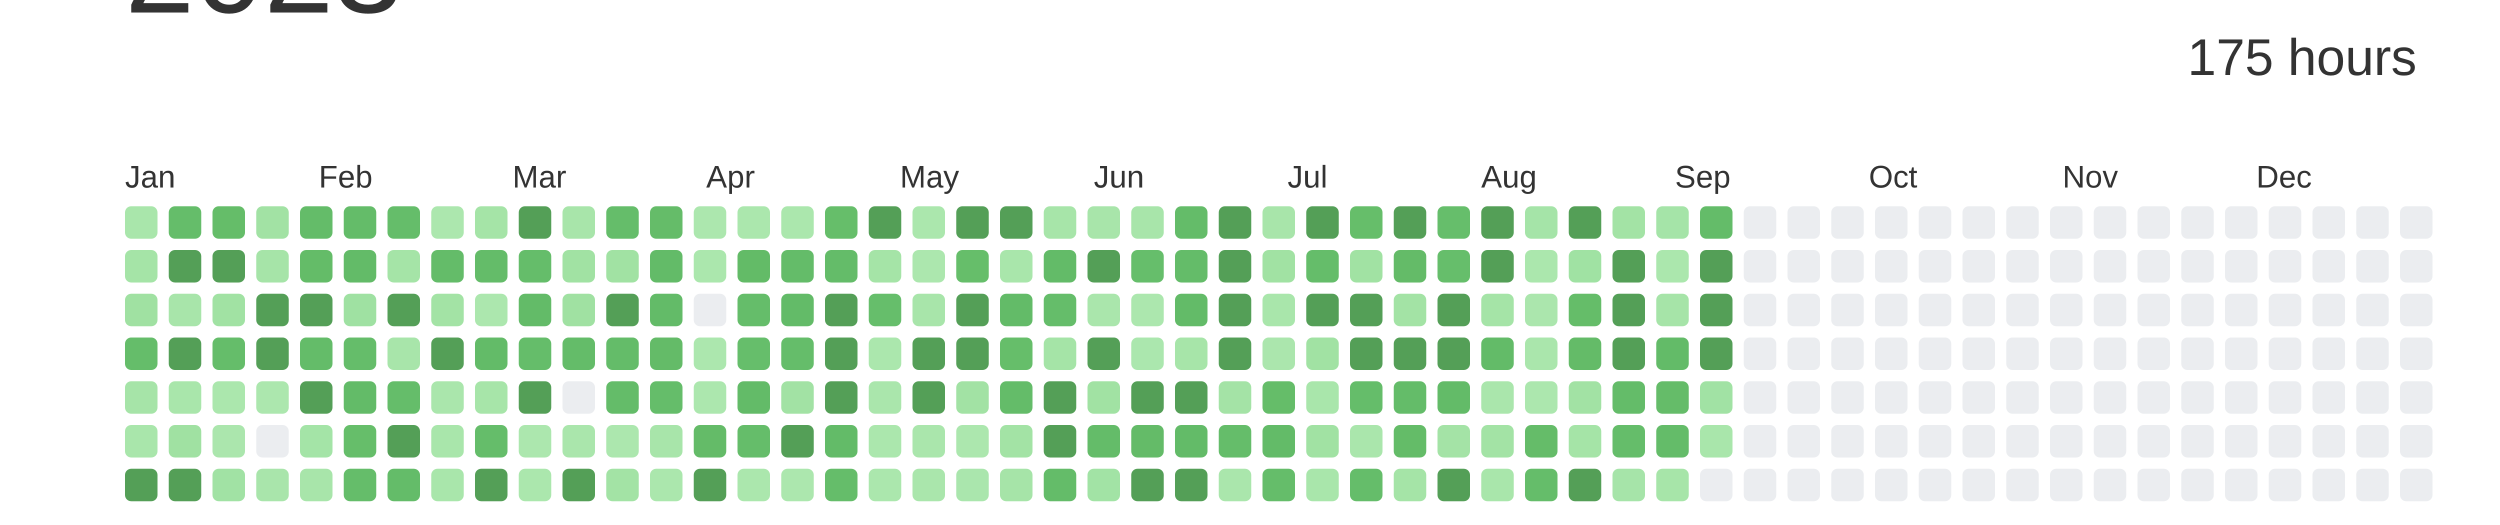
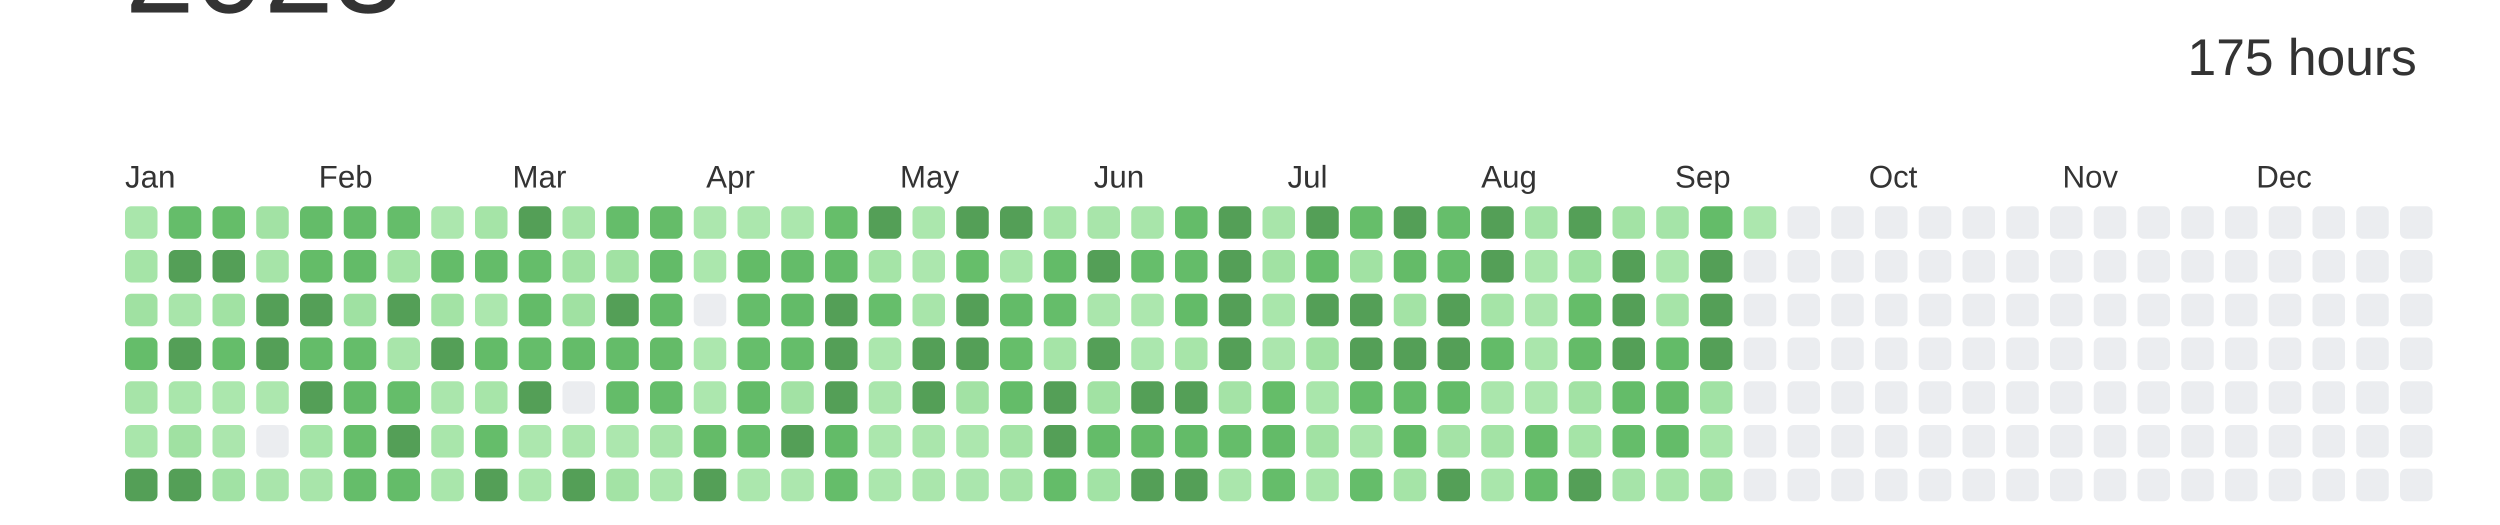
<svg xmlns="http://www.w3.org/2000/svg" baseProfile="full" height="42mm" version="1.1" viewBox="0,0,200,42" width="200mm">
  <defs />
  <rect fill="#ffffff" height="42" width="200" x="0" y="0" />
  <text alignment-baseline="hanging" fill="#333333" style="font-size:10.0px; font-family:Arial;" x="10" y="1">2023</text>
  <text alignment-baseline="hanging" fill="#333333" style="font-size:4.125px; font-family:Arial;" x="175" y="6">175 hours</text>
  <text fill="#333333" style="font-size:2.5px; font-family:Arial" x="10.0" y="15">Jan</text>
  <text fill="#333333" style="font-size:2.5px; font-family:Arial" x="25.5" y="15">Feb</text>
  <text fill="#333333" style="font-size:2.5px; font-family:Arial" x="41.0" y="15">Mar</text>
  <text fill="#333333" style="font-size:2.5px; font-family:Arial" x="56.5" y="15">Apr</text>
  <text fill="#333333" style="font-size:2.5px; font-family:Arial" x="72.0" y="15">May</text>
  <text fill="#333333" style="font-size:2.5px; font-family:Arial" x="87.5" y="15">Jun</text>
  <text fill="#333333" style="font-size:2.5px; font-family:Arial" x="103.0" y="15">Jul</text>
  <text fill="#333333" style="font-size:2.5px; font-family:Arial" x="118.5" y="15">Aug</text>
  <text fill="#333333" style="font-size:2.5px; font-family:Arial" x="134.0" y="15">Sep</text>
  <text fill="#333333" style="font-size:2.5px; font-family:Arial" x="149.5" y="15">Oct</text>
  <text fill="#333333" style="font-size:2.5px; font-family:Arial" x="165.0" y="15">Nov</text>
  <text fill="#333333" style="font-size:2.5px; font-family:Arial" x="180.5" y="15">Dec</text>
  <rect fill="#a9e6ab" height="2.6" rx="0.5" ry="0.5" width="2.6" x="10.0" y="16.5" />
  <rect fill="#a5e4a7" height="2.6" rx="0.5" ry="0.5" width="2.6" x="10.0" y="20.0" />
  <rect fill="#a0e1a2" height="2.6" rx="0.5" ry="0.5" width="2.6" x="10.0" y="23.5" />
  <rect fill="#65bd6a" height="2.6" rx="0.5" ry="0.5" width="2.6" x="10.0" y="27.0" />
  <rect fill="#a6e4a8" height="2.6" rx="0.5" ry="0.5" width="2.6" x="10.0" y="30.5" />
  <rect fill="#a9e6ab" height="2.6" rx="0.5" ry="0.5" width="2.6" x="10.0" y="34.0" />
  <rect fill="#549F57" height="2.6" rx="0.5" ry="0.5" width="2.6" x="10.0" y="37.5" />
  <rect fill="#65bd6a" height="2.6" rx="0.5" ry="0.5" width="2.6" x="13.5" y="16.5" />
  <rect fill="#549F57" height="2.6" rx="0.5" ry="0.5" width="2.6" x="13.5" y="20.0" />
  <rect fill="#a8e5aa" height="2.6" rx="0.5" ry="0.5" width="2.6" x="13.5" y="23.5" />
  <rect fill="#549F57" height="2.6" rx="0.5" ry="0.5" width="2.6" x="13.5" y="27.0" />
  <rect fill="#a9e6ab" height="2.6" rx="0.5" ry="0.5" width="2.6" x="13.5" y="30.5" />
  <rect fill="#a0e1a2" height="2.6" rx="0.5" ry="0.5" width="2.6" x="13.5" y="34.0" />
  <rect fill="#549F57" height="2.6" rx="0.5" ry="0.5" width="2.6" x="13.5" y="37.5" />
  <rect fill="#65bd69" height="2.6" rx="0.5" ry="0.5" width="2.6" x="17.0" y="16.5" />
  <rect fill="#549F57" height="2.6" rx="0.5" ry="0.5" width="2.6" x="17.0" y="20.0" />
  <rect fill="#a1e2a3" height="2.6" rx="0.5" ry="0.5" width="2.6" x="17.0" y="23.5" />
  <rect fill="#65bd6a" height="2.6" rx="0.5" ry="0.5" width="2.6" x="17.0" y="27.0" />
  <rect fill="#abe7ad" height="2.6" rx="0.5" ry="0.5" width="2.6" x="17.0" y="30.5" />
  <rect fill="#abe6ad" height="2.6" rx="0.5" ry="0.5" width="2.6" x="17.0" y="34.0" />
  <rect fill="#a1e2a4" height="2.6" rx="0.5" ry="0.5" width="2.6" x="17.0" y="37.5" />
  <rect fill="#a2e2a4" height="2.6" rx="0.5" ry="0.5" width="2.6" x="20.5" y="16.5" />
  <rect fill="#a6e4a8" height="2.6" rx="0.5" ry="0.5" width="2.6" x="20.5" y="20.0" />
  <rect fill="#549F57" height="2.6" rx="0.5" ry="0.5" width="2.6" x="20.5" y="23.5" />
  <rect fill="#549F57" height="2.6" rx="0.5" ry="0.5" width="2.6" x="20.5" y="27.0" />
  <rect fill="#ace7ae" height="2.6" rx="0.5" ry="0.5" width="2.6" x="20.5" y="30.5" />
  <rect fill="#EBEDF0" height="2.6" rx="0.5" ry="0.5" width="2.6" x="20.5" y="34.0" />
  <rect fill="#a9e5ab" height="2.6" rx="0.5" ry="0.5" width="2.6" x="20.5" y="37.5" />
  <rect fill="#64bc69" height="2.6" rx="0.5" ry="0.5" width="2.6" x="24.0" y="16.5" />
  <rect fill="#64bc68" height="2.6" rx="0.5" ry="0.5" width="2.6" x="24.0" y="20.0" />
  <rect fill="#549F57" height="2.6" rx="0.5" ry="0.5" width="2.6" x="24.0" y="23.5" />
  <rect fill="#64bc69" height="2.6" rx="0.5" ry="0.5" width="2.6" x="24.0" y="27.0" />
  <rect fill="#549F57" height="2.6" rx="0.5" ry="0.5" width="2.6" x="24.0" y="30.5" />
  <rect fill="#a4e4a7" height="2.6" rx="0.5" ry="0.5" width="2.6" x="24.0" y="34.0" />
  <rect fill="#a8e5aa" height="2.6" rx="0.5" ry="0.5" width="2.6" x="24.0" y="37.5" />
  <rect fill="#64bc69" height="2.6" rx="0.5" ry="0.5" width="2.6" x="27.5" y="16.5" />
  <rect fill="#63bb68" height="2.6" rx="0.5" ry="0.5" width="2.6" x="27.5" y="20.0" />
  <rect fill="#9fe1a2" height="2.6" rx="0.5" ry="0.5" width="2.6" x="27.5" y="23.5" />
  <rect fill="#65bd6a" height="2.6" rx="0.5" ry="0.5" width="2.6" x="27.5" y="27.0" />
  <rect fill="#63bb68" height="2.6" rx="0.5" ry="0.5" width="2.6" x="27.5" y="30.5" />
  <rect fill="#66be6a" height="2.6" rx="0.5" ry="0.5" width="2.6" x="27.5" y="34.0" />
  <rect fill="#65bd6a" height="2.6" rx="0.5" ry="0.5" width="2.6" x="27.5" y="37.5" />
  <rect fill="#65bd6a" height="2.6" rx="0.5" ry="0.5" width="2.6" x="31.0" y="16.5" />
  <rect fill="#a5e4a7" height="2.6" rx="0.5" ry="0.5" width="2.6" x="31.0" y="20.0" />
  <rect fill="#549F57" height="2.6" rx="0.5" ry="0.5" width="2.6" x="31.0" y="23.5" />
  <rect fill="#a8e5aa" height="2.6" rx="0.5" ry="0.5" width="2.6" x="31.0" y="27.0" />
  <rect fill="#65bd6a" height="2.6" rx="0.5" ry="0.5" width="2.6" x="31.0" y="30.5" />
  <rect fill="#549F57" height="2.6" rx="0.5" ry="0.5" width="2.6" x="31.0" y="34.0" />
  <rect fill="#64bc69" height="2.6" rx="0.5" ry="0.5" width="2.6" x="31.0" y="37.5" />
  <rect fill="#ace7ae" height="2.6" rx="0.5" ry="0.5" width="2.6" x="34.5" y="16.5" />
  <rect fill="#64bc69" height="2.6" rx="0.5" ry="0.5" width="2.6" x="34.5" y="20.0" />
  <rect fill="#a3e3a5" height="2.6" rx="0.5" ry="0.5" width="2.6" x="34.5" y="23.5" />
  <rect fill="#549F57" height="2.6" rx="0.5" ry="0.5" width="2.6" x="34.5" y="27.0" />
  <rect fill="#aae6ac" height="2.6" rx="0.5" ry="0.5" width="2.6" x="34.5" y="30.5" />
  <rect fill="#a9e6ab" height="2.6" rx="0.5" ry="0.5" width="2.6" x="34.5" y="34.0" />
  <rect fill="#a9e6ab" height="2.6" rx="0.5" ry="0.5" width="2.6" x="34.5" y="37.5" />
  <rect fill="#a5e4a7" height="2.6" rx="0.5" ry="0.5" width="2.6" x="38.0" y="16.5" />
  <rect fill="#64bc69" height="2.6" rx="0.5" ry="0.5" width="2.6" x="38.0" y="20.0" />
  <rect fill="#ace7ae" height="2.6" rx="0.5" ry="0.5" width="2.6" x="38.0" y="23.5" />
  <rect fill="#63bb68" height="2.6" rx="0.5" ry="0.5" width="2.6" x="38.0" y="27.0" />
  <rect fill="#a7e5a9" height="2.6" rx="0.5" ry="0.5" width="2.6" x="38.0" y="30.5" />
  <rect fill="#65bd6a" height="2.6" rx="0.5" ry="0.5" width="2.6" x="38.0" y="34.0" />
  <rect fill="#549F57" height="2.6" rx="0.5" ry="0.5" width="2.6" x="38.0" y="37.5" />
  <rect fill="#549F57" height="2.6" rx="0.5" ry="0.5" width="2.6" x="41.5" y="16.5" />
  <rect fill="#65bd6a" height="2.6" rx="0.5" ry="0.5" width="2.6" x="41.5" y="20.0" />
  <rect fill="#63bb68" height="2.6" rx="0.5" ry="0.5" width="2.6" x="41.5" y="23.5" />
  <rect fill="#65bd6a" height="2.6" rx="0.5" ry="0.5" width="2.6" x="41.5" y="27.0" />
  <rect fill="#549F57" height="2.6" rx="0.5" ry="0.5" width="2.6" x="41.5" y="30.5" />
  <rect fill="#ace7ae" height="2.6" rx="0.5" ry="0.5" width="2.6" x="41.5" y="34.0" />
  <rect fill="#abe7ad" height="2.6" rx="0.5" ry="0.5" width="2.6" x="41.5" y="37.5" />
  <rect fill="#a8e5aa" height="2.6" rx="0.5" ry="0.5" width="2.6" x="45.0" y="16.5" />
  <rect fill="#a1e2a3" height="2.6" rx="0.5" ry="0.5" width="2.6" x="45.0" y="20.0" />
  <rect fill="#a0e1a2" height="2.6" rx="0.5" ry="0.5" width="2.6" x="45.0" y="23.5" />
  <rect fill="#64bc69" height="2.6" rx="0.5" ry="0.5" width="2.6" x="45.0" y="27.0" />
  <rect fill="#EBEDF0" height="2.6" rx="0.5" ry="0.5" width="2.6" x="45.0" y="30.5" />
  <rect fill="#aae6ac" height="2.6" rx="0.5" ry="0.5" width="2.6" x="45.0" y="34.0" />
  <rect fill="#549F57" height="2.6" rx="0.5" ry="0.5" width="2.6" x="45.0" y="37.5" />
  <rect fill="#65bd6a" height="2.6" rx="0.5" ry="0.5" width="2.6" x="48.5" y="16.5" />
  <rect fill="#a1e2a3" height="2.6" rx="0.5" ry="0.5" width="2.6" x="48.5" y="20.0" />
  <rect fill="#549F57" height="2.6" rx="0.5" ry="0.5" width="2.6" x="48.5" y="23.5" />
  <rect fill="#64bc69" height="2.6" rx="0.5" ry="0.5" width="2.6" x="48.5" y="27.0" />
  <rect fill="#64bc69" height="2.6" rx="0.5" ry="0.5" width="2.6" x="48.5" y="30.5" />
  <rect fill="#ace7ae" height="2.6" rx="0.5" ry="0.5" width="2.6" x="48.5" y="34.0" />
  <rect fill="#a3e3a5" height="2.6" rx="0.5" ry="0.5" width="2.6" x="48.5" y="37.5" />
  <rect fill="#65bc69" height="2.6" rx="0.5" ry="0.5" width="2.6" x="52.0" y="16.5" />
  <rect fill="#63bb68" height="2.6" rx="0.5" ry="0.5" width="2.6" x="52.0" y="20.0" />
  <rect fill="#63bb68" height="2.6" rx="0.5" ry="0.5" width="2.6" x="52.0" y="23.5" />
  <rect fill="#64bb68" height="2.6" rx="0.5" ry="0.5" width="2.6" x="52.0" y="27.0" />
  <rect fill="#65bd6a" height="2.6" rx="0.5" ry="0.5" width="2.6" x="52.0" y="30.5" />
  <rect fill="#a8e5aa" height="2.6" rx="0.5" ry="0.5" width="2.6" x="52.0" y="34.0" />
  <rect fill="#abe7ad" height="2.6" rx="0.5" ry="0.5" width="2.6" x="52.0" y="37.5" />
  <rect fill="#ace7ae" height="2.6" rx="0.5" ry="0.5" width="2.6" x="55.5" y="16.5" />
  <rect fill="#abe7ad" height="2.6" rx="0.5" ry="0.5" width="2.6" x="55.5" y="20.0" />
  <rect fill="#EBEDF0" height="2.6" rx="0.5" ry="0.5" width="2.6" x="55.5" y="23.5" />
  <rect fill="#ace7ae" height="2.6" rx="0.5" ry="0.5" width="2.6" x="55.5" y="27.0" />
  <rect fill="#ace7ae" height="2.6" rx="0.5" ry="0.5" width="2.6" x="55.5" y="30.5" />
  <rect fill="#64bb68" height="2.6" rx="0.5" ry="0.5" width="2.6" x="55.5" y="34.0" />
  <rect fill="#549F57" height="2.6" rx="0.5" ry="0.5" width="2.6" x="55.5" y="37.5" />
  <rect fill="#abe7ad" height="2.6" rx="0.5" ry="0.5" width="2.6" x="59.0" y="16.5" />
  <rect fill="#63bb67" height="2.6" rx="0.5" ry="0.5" width="2.6" x="59.0" y="20.0" />
  <rect fill="#65bd6a" height="2.6" rx="0.5" ry="0.5" width="2.6" x="59.0" y="23.5" />
  <rect fill="#66be6b" height="2.6" rx="0.5" ry="0.5" width="2.6" x="59.0" y="27.0" />
  <rect fill="#63bb68" height="2.6" rx="0.5" ry="0.5" width="2.6" x="59.0" y="30.5" />
  <rect fill="#65bd6a" height="2.6" rx="0.5" ry="0.5" width="2.6" x="59.0" y="34.0" />
  <rect fill="#abe7ad" height="2.6" rx="0.5" ry="0.5" width="2.6" x="59.0" y="37.5" />
  <rect fill="#abe7ad" height="2.6" rx="0.5" ry="0.5" width="2.6" x="62.5" y="16.5" />
  <rect fill="#64bc69" height="2.6" rx="0.5" ry="0.5" width="2.6" x="62.5" y="20.0" />
  <rect fill="#63bb68" height="2.6" rx="0.5" ry="0.5" width="2.6" x="62.5" y="23.5" />
  <rect fill="#65bd6a" height="2.6" rx="0.5" ry="0.5" width="2.6" x="62.5" y="27.0" />
  <rect fill="#a2e2a4" height="2.6" rx="0.5" ry="0.5" width="2.6" x="62.5" y="30.5" />
  <rect fill="#549F57" height="2.6" rx="0.5" ry="0.5" width="2.6" x="62.5" y="34.0" />
  <rect fill="#ace7ae" height="2.6" rx="0.5" ry="0.5" width="2.6" x="62.5" y="37.5" />
  <rect fill="#66be6a" height="2.6" rx="0.5" ry="0.5" width="2.6" x="66.0" y="16.5" />
  <rect fill="#64bc69" height="2.6" rx="0.5" ry="0.5" width="2.6" x="66.0" y="20.0" />
  <rect fill="#549F57" height="2.6" rx="0.5" ry="0.5" width="2.6" x="66.0" y="23.5" />
  <rect fill="#549F57" height="2.6" rx="0.5" ry="0.5" width="2.6" x="66.0" y="27.0" />
  <rect fill="#549F57" height="2.6" rx="0.5" ry="0.5" width="2.6" x="66.0" y="30.5" />
  <rect fill="#63bb68" height="2.6" rx="0.5" ry="0.5" width="2.6" x="66.0" y="34.0" />
  <rect fill="#65bd6a" height="2.6" rx="0.5" ry="0.5" width="2.6" x="66.0" y="37.5" />
  <rect fill="#549F57" height="2.6" rx="0.5" ry="0.5" width="2.6" x="69.5" y="16.5" />
  <rect fill="#a5e4a7" height="2.6" rx="0.5" ry="0.5" width="2.6" x="69.5" y="20.0" />
  <rect fill="#66be6b" height="2.6" rx="0.5" ry="0.5" width="2.6" x="69.5" y="23.5" />
  <rect fill="#abe7ad" height="2.6" rx="0.5" ry="0.5" width="2.6" x="69.5" y="27.0" />
  <rect fill="#aae6ac" height="2.6" rx="0.5" ry="0.5" width="2.6" x="69.5" y="30.5" />
  <rect fill="#abe7ad" height="2.6" rx="0.5" ry="0.5" width="2.6" x="69.5" y="34.0" />
  <rect fill="#abe7ad" height="2.6" rx="0.5" ry="0.5" width="2.6" x="69.5" y="37.5" />
  <rect fill="#abe7ad" height="2.6" rx="0.5" ry="0.5" width="2.6" x="73.0" y="16.5" />
  <rect fill="#ace7ae" height="2.6" rx="0.5" ry="0.5" width="2.6" x="73.0" y="20.0" />
  <rect fill="#a8e5aa" height="2.6" rx="0.5" ry="0.5" width="2.6" x="73.0" y="23.5" />
  <rect fill="#549F57" height="2.6" rx="0.5" ry="0.5" width="2.6" x="73.0" y="27.0" />
  <rect fill="#549F57" height="2.6" rx="0.5" ry="0.5" width="2.6" x="73.0" y="30.5" />
  <rect fill="#aae6ac" height="2.6" rx="0.5" ry="0.5" width="2.6" x="73.0" y="34.0" />
  <rect fill="#aae6ac" height="2.6" rx="0.5" ry="0.5" width="2.6" x="73.0" y="37.5" />
  <rect fill="#549F57" height="2.6" rx="0.5" ry="0.5" width="2.6" x="76.5" y="16.5" />
  <rect fill="#66be6a" height="2.6" rx="0.5" ry="0.5" width="2.6" x="76.5" y="20.0" />
  <rect fill="#549F57" height="2.6" rx="0.5" ry="0.5" width="2.6" x="76.5" y="23.5" />
  <rect fill="#549F57" height="2.6" rx="0.5" ry="0.5" width="2.6" x="76.5" y="27.0" />
  <rect fill="#a2e2a4" height="2.6" rx="0.5" ry="0.5" width="2.6" x="76.5" y="30.5" />
  <rect fill="#ace7ae" height="2.6" rx="0.5" ry="0.5" width="2.6" x="76.5" y="34.0" />
  <rect fill="#aae6ad" height="2.6" rx="0.5" ry="0.5" width="2.6" x="76.5" y="37.5" />
  <rect fill="#549F57" height="2.6" rx="0.5" ry="0.5" width="2.6" x="80.0" y="16.5" />
  <rect fill="#a9e6ab" height="2.6" rx="0.5" ry="0.5" width="2.6" x="80.0" y="20.0" />
  <rect fill="#63bb68" height="2.6" rx="0.5" ry="0.5" width="2.6" x="80.0" y="23.5" />
  <rect fill="#66be6a" height="2.6" rx="0.5" ry="0.5" width="2.6" x="80.0" y="27.0" />
  <rect fill="#64bc69" height="2.6" rx="0.5" ry="0.5" width="2.6" x="80.0" y="30.5" />
  <rect fill="#a3e3a5" height="2.6" rx="0.5" ry="0.5" width="2.6" x="80.0" y="34.0" />
  <rect fill="#a6e4a8" height="2.6" rx="0.5" ry="0.5" width="2.6" x="80.0" y="37.5" />
  <rect fill="#a7e5a9" height="2.6" rx="0.5" ry="0.5" width="2.6" x="83.5" y="16.5" />
  <rect fill="#63bb68" height="2.6" rx="0.5" ry="0.5" width="2.6" x="83.5" y="20.0" />
  <rect fill="#65bd6a" height="2.6" rx="0.5" ry="0.5" width="2.6" x="83.5" y="23.5" />
  <rect fill="#a5e4a7" height="2.6" rx="0.5" ry="0.5" width="2.6" x="83.5" y="27.0" />
  <rect fill="#549F57" height="2.6" rx="0.5" ry="0.5" width="2.6" x="83.5" y="30.5" />
  <rect fill="#549F57" height="2.6" rx="0.5" ry="0.5" width="2.6" x="83.5" y="34.0" />
  <rect fill="#64bc69" height="2.6" rx="0.5" ry="0.5" width="2.6" x="83.5" y="37.5" />
  <rect fill="#a8e5aa" height="2.6" rx="0.5" ry="0.5" width="2.6" x="87.0" y="16.5" />
  <rect fill="#549F57" height="2.6" rx="0.5" ry="0.5" width="2.6" x="87.0" y="20.0" />
  <rect fill="#aae6ac" height="2.6" rx="0.5" ry="0.5" width="2.6" x="87.0" y="23.5" />
  <rect fill="#549F57" height="2.6" rx="0.5" ry="0.5" width="2.6" x="87.0" y="27.0" />
  <rect fill="#a1e2a3" height="2.6" rx="0.5" ry="0.5" width="2.6" x="87.0" y="30.5" />
  <rect fill="#64bc69" height="2.6" rx="0.5" ry="0.5" width="2.6" x="87.0" y="34.0" />
  <rect fill="#a2e3a5" height="2.6" rx="0.5" ry="0.5" width="2.6" x="87.0" y="37.5" />
  <rect fill="#a8e5aa" height="2.6" rx="0.5" ry="0.5" width="2.6" x="90.5" y="16.5" />
  <rect fill="#66be6b" height="2.6" rx="0.5" ry="0.5" width="2.6" x="90.5" y="20.0" />
  <rect fill="#ace7ae" height="2.6" rx="0.5" ry="0.5" width="2.6" x="90.5" y="23.5" />
  <rect fill="#abe7ae" height="2.6" rx="0.5" ry="0.5" width="2.6" x="90.5" y="27.0" />
  <rect fill="#549F57" height="2.6" rx="0.5" ry="0.5" width="2.6" x="90.5" y="30.5" />
  <rect fill="#64bb68" height="2.6" rx="0.5" ry="0.5" width="2.6" x="90.5" y="34.0" />
  <rect fill="#549F57" height="2.6" rx="0.5" ry="0.5" width="2.6" x="90.5" y="37.5" />
  <rect fill="#64bc69" height="2.6" rx="0.5" ry="0.5" width="2.6" x="94.0" y="16.5" />
  <rect fill="#64bc69" height="2.6" rx="0.5" ry="0.5" width="2.6" x="94.0" y="20.0" />
  <rect fill="#63bb68" height="2.6" rx="0.5" ry="0.5" width="2.6" x="94.0" y="23.5" />
  <rect fill="#a7e5a9" height="2.6" rx="0.5" ry="0.5" width="2.6" x="94.0" y="27.0" />
  <rect fill="#549F57" height="2.6" rx="0.5" ry="0.5" width="2.6" x="94.0" y="30.5" />
  <rect fill="#63bb68" height="2.6" rx="0.5" ry="0.5" width="2.6" x="94.0" y="34.0" />
  <rect fill="#549F57" height="2.6" rx="0.5" ry="0.5" width="2.6" x="94.0" y="37.5" />
  <rect fill="#549F57" height="2.6" rx="0.5" ry="0.5" width="2.6" x="97.5" y="16.5" />
  <rect fill="#549F57" height="2.6" rx="0.5" ry="0.5" width="2.6" x="97.5" y="20.0" />
  <rect fill="#549F57" height="2.6" rx="0.5" ry="0.5" width="2.6" x="97.5" y="23.5" />
  <rect fill="#549F57" height="2.6" rx="0.5" ry="0.5" width="2.6" x="97.5" y="27.0" />
  <rect fill="#a4e3a6" height="2.6" rx="0.5" ry="0.5" width="2.6" x="97.5" y="30.5" />
  <rect fill="#65bd6a" height="2.6" rx="0.5" ry="0.5" width="2.6" x="97.5" y="34.0" />
  <rect fill="#aae6ac" height="2.6" rx="0.5" ry="0.5" width="2.6" x="97.5" y="37.5" />
  <rect fill="#a8e5aa" height="2.6" rx="0.5" ry="0.5" width="2.6" x="101.0" y="16.5" />
  <rect fill="#a1e2a3" height="2.6" rx="0.5" ry="0.5" width="2.6" x="101.0" y="20.0" />
  <rect fill="#a9e6ab" height="2.6" rx="0.5" ry="0.5" width="2.6" x="101.0" y="23.5" />
  <rect fill="#abe6ad" height="2.6" rx="0.5" ry="0.5" width="2.6" x="101.0" y="27.0" />
  <rect fill="#65bd69" height="2.6" rx="0.5" ry="0.5" width="2.6" x="101.0" y="30.5" />
  <rect fill="#63bb68" height="2.6" rx="0.5" ry="0.5" width="2.6" x="101.0" y="34.0" />
  <rect fill="#65bd6a" height="2.6" rx="0.5" ry="0.5" width="2.6" x="101.0" y="37.5" />
  <rect fill="#549F57" height="2.6" rx="0.5" ry="0.5" width="2.6" x="104.5" y="16.5" />
  <rect fill="#65bd6a" height="2.6" rx="0.5" ry="0.5" width="2.6" x="104.5" y="20.0" />
  <rect fill="#549F57" height="2.6" rx="0.5" ry="0.5" width="2.6" x="104.5" y="23.5" />
  <rect fill="#a1e2a3" height="2.6" rx="0.5" ry="0.5" width="2.6" x="104.5" y="27.0" />
  <rect fill="#a9e6ab" height="2.6" rx="0.5" ry="0.5" width="2.6" x="104.5" y="30.5" />
  <rect fill="#a1e2a3" height="2.6" rx="0.5" ry="0.5" width="2.6" x="104.5" y="34.0" />
  <rect fill="#a9e6ab" height="2.6" rx="0.5" ry="0.5" width="2.6" x="104.5" y="37.5" />
  <rect fill="#66be6a" height="2.6" rx="0.5" ry="0.5" width="2.6" x="108.0" y="16.5" />
  <rect fill="#a1e2a3" height="2.6" rx="0.5" ry="0.5" width="2.6" x="108.0" y="20.0" />
  <rect fill="#549F57" height="2.6" rx="0.5" ry="0.5" width="2.6" x="108.0" y="23.5" />
  <rect fill="#549F57" height="2.6" rx="0.5" ry="0.5" width="2.6" x="108.0" y="27.0" />
  <rect fill="#65bd6a" height="2.6" rx="0.5" ry="0.5" width="2.6" x="108.0" y="30.5" />
  <rect fill="#aae6ac" height="2.6" rx="0.5" ry="0.5" width="2.6" x="108.0" y="34.0" />
  <rect fill="#65bd6a" height="2.6" rx="0.5" ry="0.5" width="2.6" x="108.0" y="37.5" />
  <rect fill="#549F57" height="2.6" rx="0.5" ry="0.5" width="2.6" x="111.5" y="16.5" />
  <rect fill="#64bb68" height="2.6" rx="0.5" ry="0.5" width="2.6" x="111.5" y="20.0" />
  <rect fill="#a3e3a5" height="2.6" rx="0.5" ry="0.5" width="2.6" x="111.5" y="23.5" />
  <rect fill="#549F57" height="2.6" rx="0.5" ry="0.5" width="2.6" x="111.5" y="27.0" />
  <rect fill="#64bc69" height="2.6" rx="0.5" ry="0.5" width="2.6" x="111.5" y="30.5" />
  <rect fill="#64bc68" height="2.6" rx="0.5" ry="0.5" width="2.6" x="111.5" y="34.0" />
  <rect fill="#a5e4a7" height="2.6" rx="0.5" ry="0.5" width="2.6" x="111.5" y="37.5" />
  <rect fill="#66be6b" height="2.6" rx="0.5" ry="0.5" width="2.6" x="115.0" y="16.5" />
  <rect fill="#66be6b" height="2.6" rx="0.5" ry="0.5" width="2.6" x="115.0" y="20.0" />
  <rect fill="#549F57" height="2.6" rx="0.5" ry="0.5" width="2.6" x="115.0" y="23.5" />
  <rect fill="#549F57" height="2.6" rx="0.5" ry="0.5" width="2.6" x="115.0" y="27.0" />
  <rect fill="#63bb68" height="2.6" rx="0.5" ry="0.5" width="2.6" x="115.0" y="30.5" />
  <rect fill="#a4e3a6" height="2.6" rx="0.5" ry="0.5" width="2.6" x="115.0" y="34.0" />
  <rect fill="#549F57" height="2.6" rx="0.5" ry="0.5" width="2.6" x="115.0" y="37.5" />
  <rect fill="#549F57" height="2.6" rx="0.5" ry="0.5" width="2.6" x="118.5" y="16.5" />
  <rect fill="#549F57" height="2.6" rx="0.5" ry="0.5" width="2.6" x="118.5" y="20.0" />
  <rect fill="#a5e4a7" height="2.6" rx="0.5" ry="0.5" width="2.6" x="118.5" y="23.5" />
  <rect fill="#63bb68" height="2.6" rx="0.5" ry="0.5" width="2.6" x="118.5" y="27.0" />
  <rect fill="#aae6ac" height="2.6" rx="0.5" ry="0.5" width="2.6" x="118.5" y="30.5" />
  <rect fill="#a3e3a5" height="2.6" rx="0.5" ry="0.5" width="2.6" x="118.5" y="34.0" />
  <rect fill="#a9e6ab" height="2.6" rx="0.5" ry="0.5" width="2.6" x="118.5" y="37.5" />
  <rect fill="#a5e4a8" height="2.6" rx="0.5" ry="0.5" width="2.6" x="122.0" y="16.5" />
  <rect fill="#abe7ad" height="2.6" rx="0.5" ry="0.5" width="2.6" x="122.0" y="20.0" />
  <rect fill="#abe6ad" height="2.6" rx="0.5" ry="0.5" width="2.6" x="122.0" y="23.5" />
  <rect fill="#aae6ac" height="2.6" rx="0.5" ry="0.5" width="2.6" x="122.0" y="27.0" />
  <rect fill="#ace7ae" height="2.6" rx="0.5" ry="0.5" width="2.6" x="122.0" y="30.5" />
  <rect fill="#65bc69" height="2.6" rx="0.5" ry="0.5" width="2.6" x="122.0" y="34.0" />
  <rect fill="#65bd6a" height="2.6" rx="0.5" ry="0.5" width="2.6" x="122.0" y="37.5" />
  <rect fill="#549F57" height="2.6" rx="0.5" ry="0.5" width="2.6" x="125.5" y="16.5" />
  <rect fill="#a0e2a3" height="2.6" rx="0.5" ry="0.5" width="2.6" x="125.5" y="20.0" />
  <rect fill="#65bd69" height="2.6" rx="0.5" ry="0.5" width="2.6" x="125.5" y="23.5" />
  <rect fill="#64bb68" height="2.6" rx="0.5" ry="0.5" width="2.6" x="125.5" y="27.0" />
  <rect fill="#a2e2a4" height="2.6" rx="0.5" ry="0.5" width="2.6" x="125.5" y="30.5" />
  <rect fill="#a5e4a7" height="2.6" rx="0.5" ry="0.5" width="2.6" x="125.5" y="34.0" />
  <rect fill="#549F57" height="2.6" rx="0.5" ry="0.5" width="2.6" x="125.5" y="37.5" />
  <rect fill="#a3e3a5" height="2.6" rx="0.5" ry="0.5" width="2.6" x="129.0" y="16.5" />
  <rect fill="#549F57" height="2.6" rx="0.5" ry="0.5" width="2.6" x="129.0" y="20.0" />
  <rect fill="#549F57" height="2.6" rx="0.5" ry="0.5" width="2.6" x="129.0" y="23.5" />
  <rect fill="#549F57" height="2.6" rx="0.5" ry="0.5" width="2.6" x="129.0" y="27.0" />
  <rect fill="#64bc69" height="2.6" rx="0.5" ry="0.5" width="2.6" x="129.0" y="30.5" />
  <rect fill="#65bd6a" height="2.6" rx="0.5" ry="0.5" width="2.6" x="129.0" y="34.0" />
  <rect fill="#a6e4a9" height="2.6" rx="0.5" ry="0.5" width="2.6" x="129.0" y="37.5" />
  <rect fill="#a5e4a8" height="2.6" rx="0.5" ry="0.5" width="2.6" x="132.5" y="16.5" />
  <rect fill="#abe7ad" height="2.6" rx="0.5" ry="0.5" width="2.6" x="132.5" y="20.0" />
  <rect fill="#a6e4a8" height="2.6" rx="0.5" ry="0.5" width="2.6" x="132.5" y="23.5" />
  <rect fill="#63bb68" height="2.6" rx="0.5" ry="0.5" width="2.6" x="132.5" y="27.0" />
  <rect fill="#65bc69" height="2.6" rx="0.5" ry="0.5" width="2.6" x="132.5" y="30.5" />
  <rect fill="#64bc69" height="2.6" rx="0.5" ry="0.5" width="2.6" x="132.5" y="34.0" />
  <rect fill="#a7e5a9" height="2.6" rx="0.5" ry="0.5" width="2.6" x="132.5" y="37.5" />
  <rect fill="#64bc69" height="2.6" rx="0.5" ry="0.5" width="2.6" x="136.0" y="16.5" />
  <rect fill="#549F57" height="2.6" rx="0.5" ry="0.5" width="2.6" x="136.0" y="20.0" />
  <rect fill="#549F57" height="2.6" rx="0.5" ry="0.5" width="2.6" x="136.0" y="23.5" />
  <rect fill="#549F57" height="2.6" rx="0.5" ry="0.5" width="2.6" x="136.0" y="27.0" />
  <rect fill="#a1e2a4" height="2.6" rx="0.5" ry="0.5" width="2.6" x="136.0" y="30.5" />
  <rect fill="#a9e6ab" height="2.6" rx="0.5" ry="0.5" width="2.6" x="136.0" y="34.0" />
-   <rect fill="#EBEDF0" height="2.6" rx="0.5" ry="0.5" width="2.6" x="136.0" y="37.5" />
-   <rect fill="#EBEDF0" height="2.6" rx="0.5" ry="0.5" width="2.6" x="139.5" y="16.5" />
+   <rect fill="#a0e1a2" height="2.6" rx="0.5" ry="0.5" width="2.6" x="136.0" y="37.5" />
+   <rect fill="#ace7ae" height="2.6" rx="0.5" ry="0.5" width="2.6" x="139.5" y="16.5" />
  <rect fill="#EBEDF0" height="2.6" rx="0.5" ry="0.5" width="2.6" x="139.5" y="20.0" />
  <rect fill="#EBEDF0" height="2.6" rx="0.5" ry="0.5" width="2.6" x="139.5" y="23.5" />
  <rect fill="#EBEDF0" height="2.6" rx="0.5" ry="0.5" width="2.6" x="139.5" y="27.0" />
  <rect fill="#EBEDF0" height="2.6" rx="0.5" ry="0.5" width="2.6" x="139.5" y="30.5" />
  <rect fill="#EBEDF0" height="2.6" rx="0.5" ry="0.5" width="2.6" x="139.5" y="34.0" />
  <rect fill="#EBEDF0" height="2.6" rx="0.5" ry="0.5" width="2.6" x="139.5" y="37.5" />
  <rect fill="#EBEDF0" height="2.6" rx="0.5" ry="0.5" width="2.6" x="143.0" y="16.5" />
  <rect fill="#EBEDF0" height="2.6" rx="0.5" ry="0.5" width="2.6" x="143.0" y="20.0" />
  <rect fill="#EBEDF0" height="2.6" rx="0.5" ry="0.5" width="2.6" x="143.0" y="23.5" />
  <rect fill="#EBEDF0" height="2.6" rx="0.5" ry="0.5" width="2.6" x="143.0" y="27.0" />
  <rect fill="#EBEDF0" height="2.6" rx="0.5" ry="0.5" width="2.6" x="143.0" y="30.5" />
  <rect fill="#EBEDF0" height="2.6" rx="0.5" ry="0.5" width="2.6" x="143.0" y="34.0" />
  <rect fill="#EBEDF0" height="2.6" rx="0.5" ry="0.5" width="2.6" x="143.0" y="37.5" />
  <rect fill="#EBEDF0" height="2.6" rx="0.5" ry="0.5" width="2.6" x="146.5" y="16.5" />
  <rect fill="#EBEDF0" height="2.6" rx="0.5" ry="0.5" width="2.6" x="146.5" y="20.0" />
  <rect fill="#EBEDF0" height="2.6" rx="0.5" ry="0.5" width="2.6" x="146.5" y="23.5" />
  <rect fill="#EBEDF0" height="2.6" rx="0.5" ry="0.5" width="2.6" x="146.5" y="27.0" />
  <rect fill="#EBEDF0" height="2.6" rx="0.5" ry="0.5" width="2.6" x="146.5" y="30.5" />
  <rect fill="#EBEDF0" height="2.6" rx="0.5" ry="0.5" width="2.6" x="146.5" y="34.0" />
  <rect fill="#EBEDF0" height="2.6" rx="0.5" ry="0.5" width="2.6" x="146.5" y="37.5" />
  <rect fill="#EBEDF0" height="2.6" rx="0.5" ry="0.5" width="2.6" x="150.0" y="16.5" />
  <rect fill="#EBEDF0" height="2.6" rx="0.5" ry="0.5" width="2.6" x="150.0" y="20.0" />
  <rect fill="#EBEDF0" height="2.6" rx="0.5" ry="0.5" width="2.6" x="150.0" y="23.5" />
  <rect fill="#EBEDF0" height="2.6" rx="0.5" ry="0.5" width="2.6" x="150.0" y="27.0" />
  <rect fill="#EBEDF0" height="2.6" rx="0.5" ry="0.5" width="2.6" x="150.0" y="30.5" />
  <rect fill="#EBEDF0" height="2.6" rx="0.5" ry="0.5" width="2.6" x="150.0" y="34.0" />
  <rect fill="#EBEDF0" height="2.6" rx="0.5" ry="0.5" width="2.6" x="150.0" y="37.5" />
  <rect fill="#EBEDF0" height="2.6" rx="0.5" ry="0.5" width="2.6" x="153.5" y="16.5" />
  <rect fill="#EBEDF0" height="2.6" rx="0.5" ry="0.5" width="2.6" x="153.5" y="20.0" />
  <rect fill="#EBEDF0" height="2.6" rx="0.5" ry="0.5" width="2.6" x="153.5" y="23.5" />
  <rect fill="#EBEDF0" height="2.6" rx="0.5" ry="0.5" width="2.6" x="153.5" y="27.0" />
  <rect fill="#EBEDF0" height="2.6" rx="0.5" ry="0.5" width="2.6" x="153.5" y="30.5" />
  <rect fill="#EBEDF0" height="2.6" rx="0.5" ry="0.5" width="2.6" x="153.5" y="34.0" />
  <rect fill="#EBEDF0" height="2.6" rx="0.5" ry="0.5" width="2.6" x="153.5" y="37.5" />
  <rect fill="#EBEDF0" height="2.6" rx="0.5" ry="0.5" width="2.6" x="157.0" y="16.5" />
  <rect fill="#EBEDF0" height="2.6" rx="0.5" ry="0.5" width="2.6" x="157.0" y="20.0" />
  <rect fill="#EBEDF0" height="2.6" rx="0.5" ry="0.5" width="2.6" x="157.0" y="23.5" />
  <rect fill="#EBEDF0" height="2.6" rx="0.5" ry="0.5" width="2.6" x="157.0" y="27.0" />
  <rect fill="#EBEDF0" height="2.6" rx="0.5" ry="0.5" width="2.6" x="157.0" y="30.5" />
  <rect fill="#EBEDF0" height="2.6" rx="0.5" ry="0.5" width="2.6" x="157.0" y="34.0" />
  <rect fill="#EBEDF0" height="2.6" rx="0.5" ry="0.5" width="2.6" x="157.0" y="37.5" />
  <rect fill="#EBEDF0" height="2.6" rx="0.5" ry="0.5" width="2.6" x="160.5" y="16.5" />
  <rect fill="#EBEDF0" height="2.6" rx="0.5" ry="0.5" width="2.6" x="160.5" y="20.0" />
  <rect fill="#EBEDF0" height="2.6" rx="0.5" ry="0.5" width="2.6" x="160.5" y="23.5" />
  <rect fill="#EBEDF0" height="2.6" rx="0.5" ry="0.5" width="2.6" x="160.5" y="27.0" />
  <rect fill="#EBEDF0" height="2.6" rx="0.5" ry="0.5" width="2.6" x="160.5" y="30.5" />
  <rect fill="#EBEDF0" height="2.6" rx="0.5" ry="0.5" width="2.6" x="160.5" y="34.0" />
  <rect fill="#EBEDF0" height="2.6" rx="0.5" ry="0.5" width="2.6" x="160.5" y="37.5" />
  <rect fill="#EBEDF0" height="2.6" rx="0.5" ry="0.5" width="2.6" x="164.0" y="16.5" />
  <rect fill="#EBEDF0" height="2.6" rx="0.5" ry="0.5" width="2.6" x="164.0" y="20.0" />
  <rect fill="#EBEDF0" height="2.6" rx="0.5" ry="0.5" width="2.6" x="164.0" y="23.5" />
  <rect fill="#EBEDF0" height="2.6" rx="0.5" ry="0.5" width="2.6" x="164.0" y="27.0" />
  <rect fill="#EBEDF0" height="2.6" rx="0.5" ry="0.5" width="2.6" x="164.0" y="30.5" />
  <rect fill="#EBEDF0" height="2.6" rx="0.5" ry="0.5" width="2.6" x="164.0" y="34.0" />
  <rect fill="#EBEDF0" height="2.6" rx="0.5" ry="0.5" width="2.6" x="164.0" y="37.5" />
  <rect fill="#EBEDF0" height="2.6" rx="0.5" ry="0.5" width="2.6" x="167.5" y="16.5" />
  <rect fill="#EBEDF0" height="2.6" rx="0.5" ry="0.5" width="2.6" x="167.5" y="20.0" />
  <rect fill="#EBEDF0" height="2.6" rx="0.5" ry="0.5" width="2.6" x="167.5" y="23.5" />
  <rect fill="#EBEDF0" height="2.6" rx="0.5" ry="0.5" width="2.6" x="167.5" y="27.0" />
  <rect fill="#EBEDF0" height="2.6" rx="0.5" ry="0.5" width="2.6" x="167.5" y="30.5" />
  <rect fill="#EBEDF0" height="2.6" rx="0.5" ry="0.5" width="2.6" x="167.5" y="34.0" />
  <rect fill="#EBEDF0" height="2.6" rx="0.5" ry="0.5" width="2.6" x="167.5" y="37.5" />
  <rect fill="#EBEDF0" height="2.6" rx="0.5" ry="0.5" width="2.6" x="171.0" y="16.5" />
  <rect fill="#EBEDF0" height="2.6" rx="0.5" ry="0.5" width="2.6" x="171.0" y="20.0" />
  <rect fill="#EBEDF0" height="2.6" rx="0.5" ry="0.5" width="2.6" x="171.0" y="23.5" />
  <rect fill="#EBEDF0" height="2.6" rx="0.5" ry="0.5" width="2.6" x="171.0" y="27.0" />
  <rect fill="#EBEDF0" height="2.6" rx="0.5" ry="0.5" width="2.6" x="171.0" y="30.5" />
  <rect fill="#EBEDF0" height="2.6" rx="0.5" ry="0.5" width="2.6" x="171.0" y="34.0" />
  <rect fill="#EBEDF0" height="2.6" rx="0.5" ry="0.5" width="2.6" x="171.0" y="37.5" />
  <rect fill="#EBEDF0" height="2.6" rx="0.5" ry="0.5" width="2.6" x="174.5" y="16.5" />
  <rect fill="#EBEDF0" height="2.6" rx="0.5" ry="0.5" width="2.6" x="174.5" y="20.0" />
  <rect fill="#EBEDF0" height="2.6" rx="0.5" ry="0.5" width="2.6" x="174.5" y="23.5" />
  <rect fill="#EBEDF0" height="2.6" rx="0.5" ry="0.5" width="2.6" x="174.5" y="27.0" />
  <rect fill="#EBEDF0" height="2.6" rx="0.5" ry="0.5" width="2.6" x="174.5" y="30.5" />
  <rect fill="#EBEDF0" height="2.6" rx="0.5" ry="0.5" width="2.6" x="174.5" y="34.0" />
  <rect fill="#EBEDF0" height="2.6" rx="0.5" ry="0.5" width="2.6" x="174.5" y="37.5" />
  <rect fill="#EBEDF0" height="2.6" rx="0.5" ry="0.5" width="2.6" x="178.0" y="16.5" />
  <rect fill="#EBEDF0" height="2.6" rx="0.5" ry="0.5" width="2.6" x="178.0" y="20.0" />
  <rect fill="#EBEDF0" height="2.6" rx="0.5" ry="0.5" width="2.6" x="178.0" y="23.5" />
  <rect fill="#EBEDF0" height="2.6" rx="0.5" ry="0.5" width="2.6" x="178.0" y="27.0" />
  <rect fill="#EBEDF0" height="2.6" rx="0.5" ry="0.5" width="2.6" x="178.0" y="30.5" />
  <rect fill="#EBEDF0" height="2.6" rx="0.5" ry="0.5" width="2.6" x="178.0" y="34.0" />
  <rect fill="#EBEDF0" height="2.6" rx="0.5" ry="0.5" width="2.6" x="178.0" y="37.5" />
  <rect fill="#EBEDF0" height="2.6" rx="0.5" ry="0.5" width="2.6" x="181.5" y="16.5" />
  <rect fill="#EBEDF0" height="2.6" rx="0.5" ry="0.5" width="2.6" x="181.5" y="20.0" />
  <rect fill="#EBEDF0" height="2.6" rx="0.5" ry="0.5" width="2.6" x="181.5" y="23.5" />
  <rect fill="#EBEDF0" height="2.6" rx="0.5" ry="0.5" width="2.6" x="181.5" y="27.0" />
  <rect fill="#EBEDF0" height="2.6" rx="0.5" ry="0.5" width="2.6" x="181.5" y="30.5" />
  <rect fill="#EBEDF0" height="2.6" rx="0.5" ry="0.5" width="2.6" x="181.5" y="34.0" />
  <rect fill="#EBEDF0" height="2.6" rx="0.5" ry="0.5" width="2.6" x="181.5" y="37.5" />
  <rect fill="#EBEDF0" height="2.6" rx="0.5" ry="0.5" width="2.6" x="185.0" y="16.5" />
  <rect fill="#EBEDF0" height="2.6" rx="0.5" ry="0.5" width="2.6" x="185.0" y="20.0" />
  <rect fill="#EBEDF0" height="2.6" rx="0.5" ry="0.5" width="2.6" x="185.0" y="23.5" />
  <rect fill="#EBEDF0" height="2.6" rx="0.5" ry="0.5" width="2.6" x="185.0" y="27.0" />
  <rect fill="#EBEDF0" height="2.6" rx="0.5" ry="0.5" width="2.6" x="185.0" y="30.5" />
  <rect fill="#EBEDF0" height="2.6" rx="0.5" ry="0.5" width="2.6" x="185.0" y="34.0" />
  <rect fill="#EBEDF0" height="2.6" rx="0.5" ry="0.5" width="2.6" x="185.0" y="37.5" />
  <rect fill="#EBEDF0" height="2.6" rx="0.5" ry="0.5" width="2.6" x="188.5" y="16.5" />
  <rect fill="#EBEDF0" height="2.6" rx="0.5" ry="0.5" width="2.6" x="188.5" y="20.0" />
  <rect fill="#EBEDF0" height="2.6" rx="0.5" ry="0.5" width="2.6" x="188.5" y="23.5" />
  <rect fill="#EBEDF0" height="2.6" rx="0.5" ry="0.5" width="2.6" x="188.5" y="27.0" />
  <rect fill="#EBEDF0" height="2.6" rx="0.5" ry="0.5" width="2.6" x="188.5" y="30.5" />
  <rect fill="#EBEDF0" height="2.6" rx="0.5" ry="0.5" width="2.6" x="188.5" y="34.0" />
  <rect fill="#EBEDF0" height="2.6" rx="0.5" ry="0.5" width="2.6" x="188.5" y="37.5" />
  <rect fill="#EBEDF0" height="2.6" rx="0.5" ry="0.5" width="2.6" x="192.0" y="16.5" />
  <rect fill="#EBEDF0" height="2.6" rx="0.5" ry="0.5" width="2.6" x="192.0" y="20.0" />
  <rect fill="#EBEDF0" height="2.6" rx="0.5" ry="0.5" width="2.6" x="192.0" y="23.5" />
  <rect fill="#EBEDF0" height="2.6" rx="0.5" ry="0.5" width="2.6" x="192.0" y="27.0" />
  <rect fill="#EBEDF0" height="2.6" rx="0.5" ry="0.5" width="2.6" x="192.0" y="30.5" />
  <rect fill="#EBEDF0" height="2.6" rx="0.5" ry="0.5" width="2.6" x="192.0" y="34.0" />
  <rect fill="#EBEDF0" height="2.6" rx="0.5" ry="0.5" width="2.6" x="192.0" y="37.5" />
</svg>
